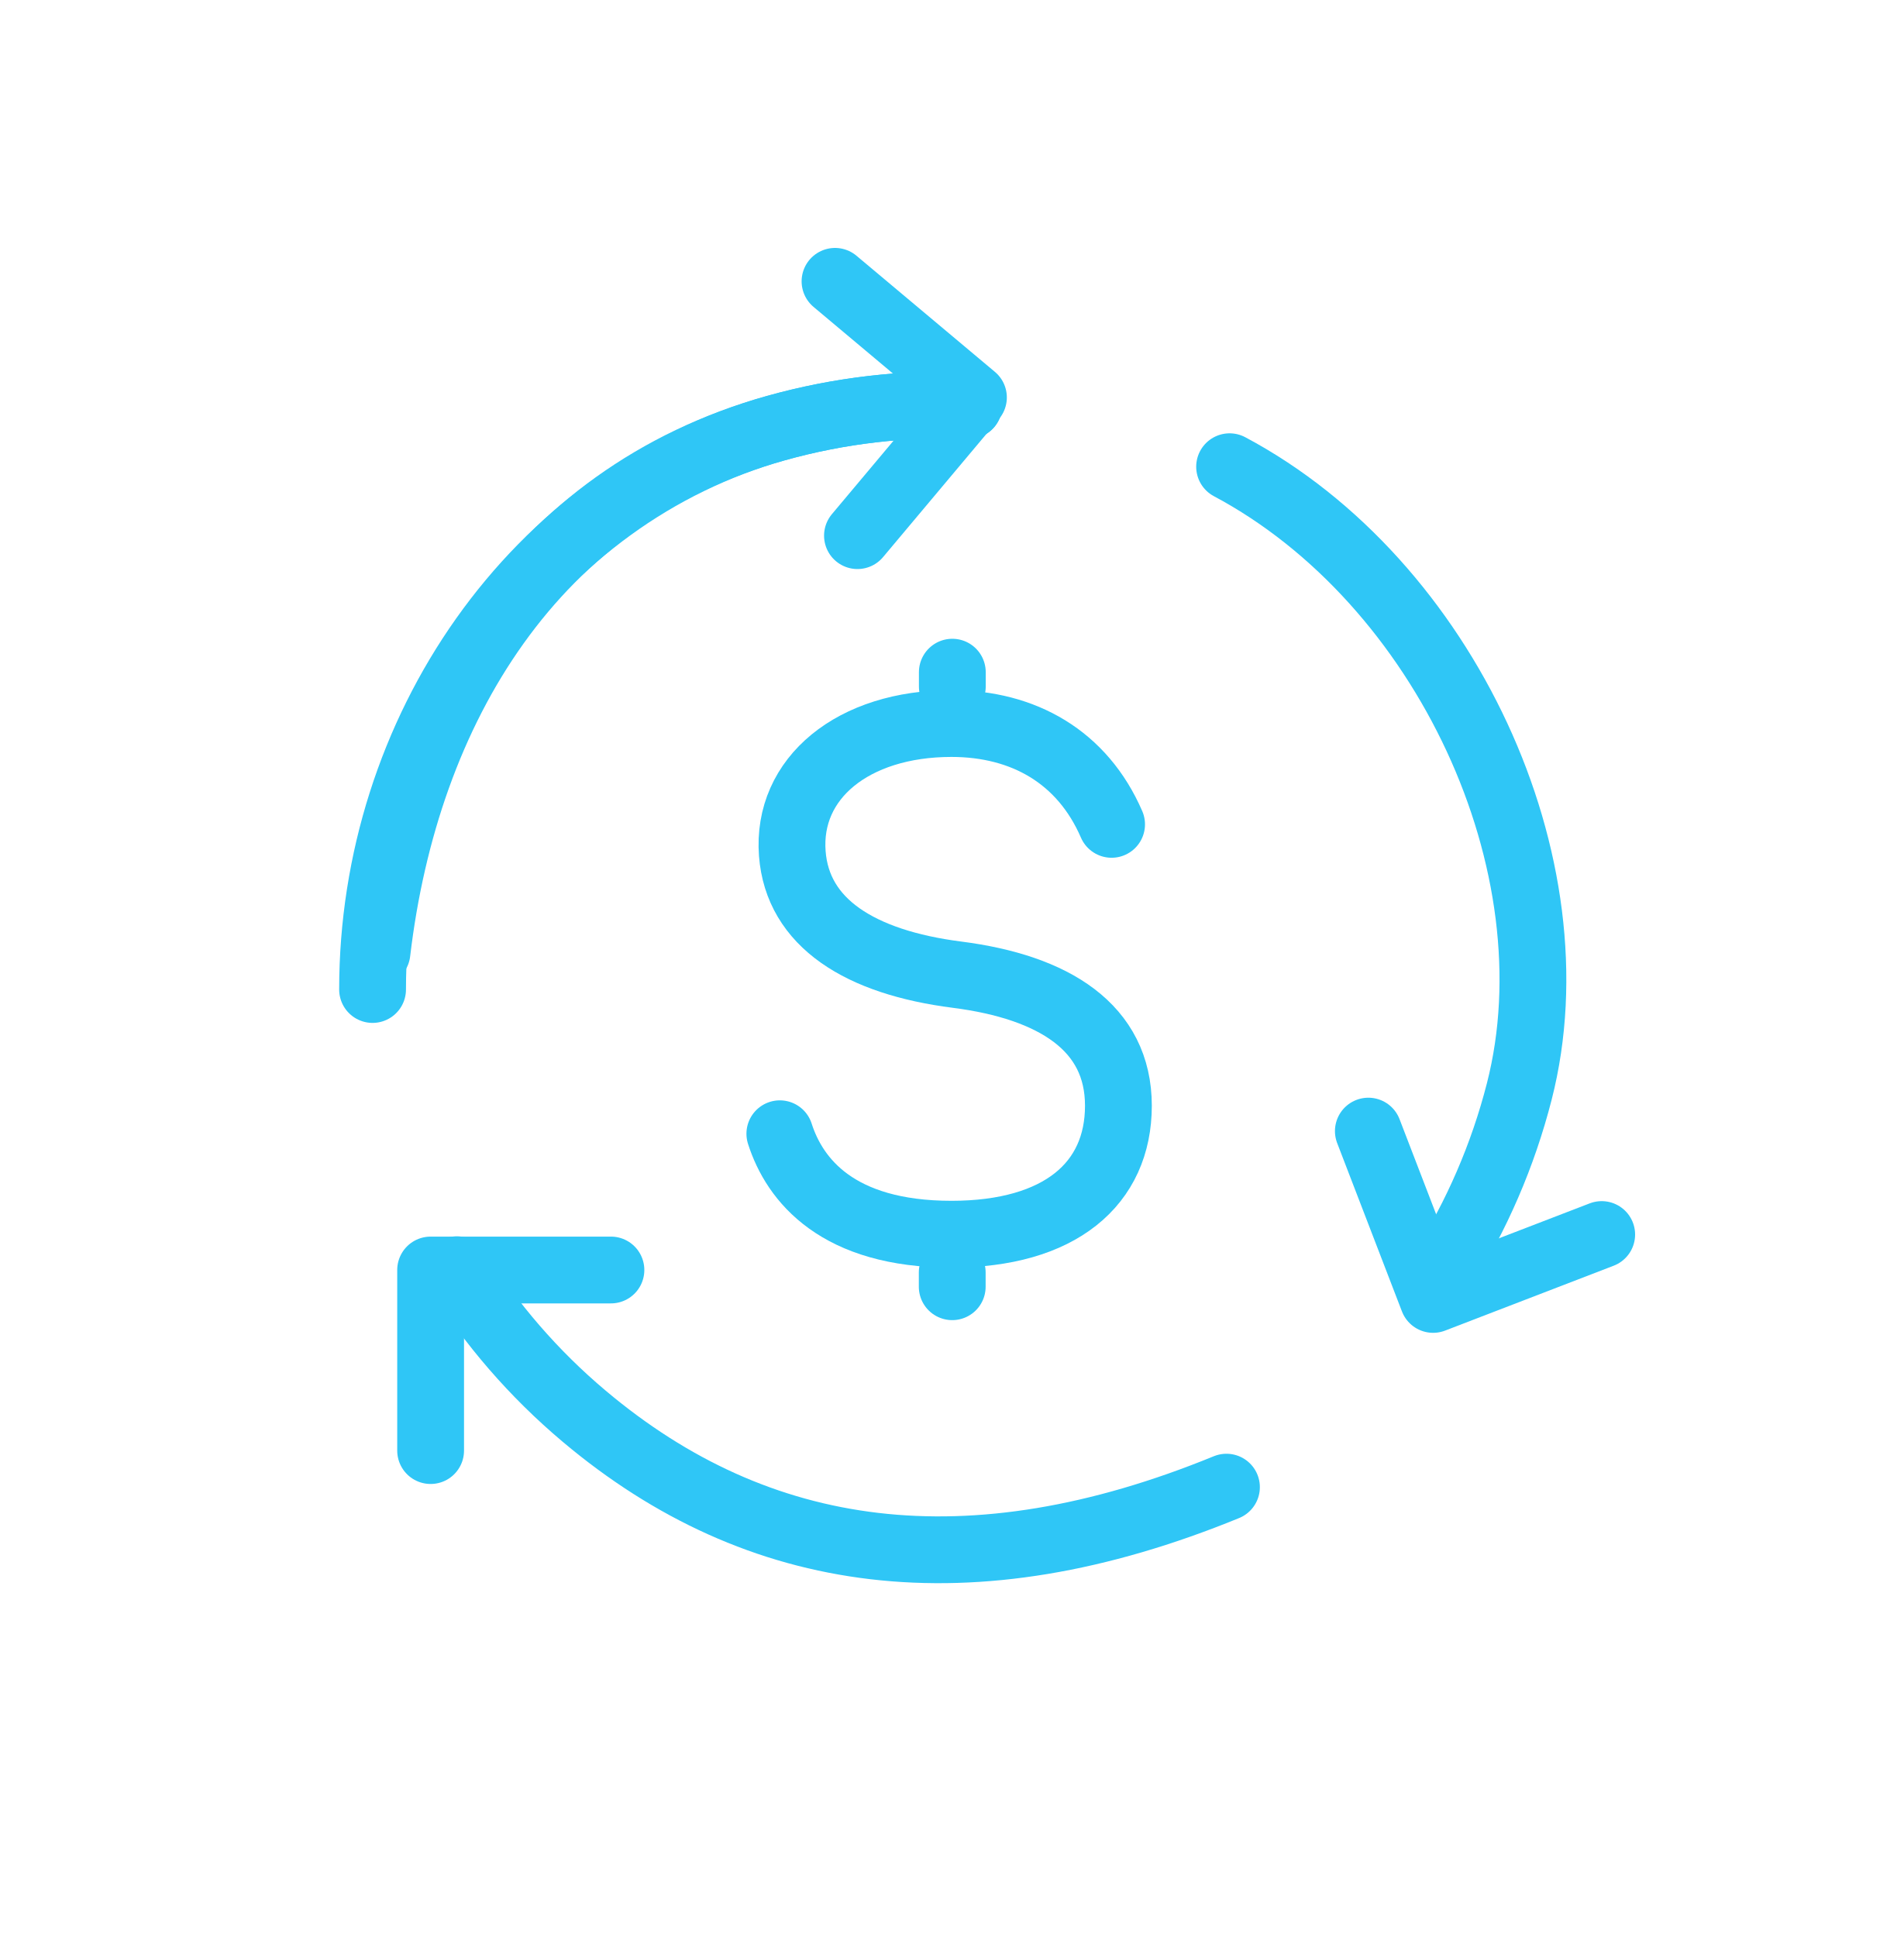
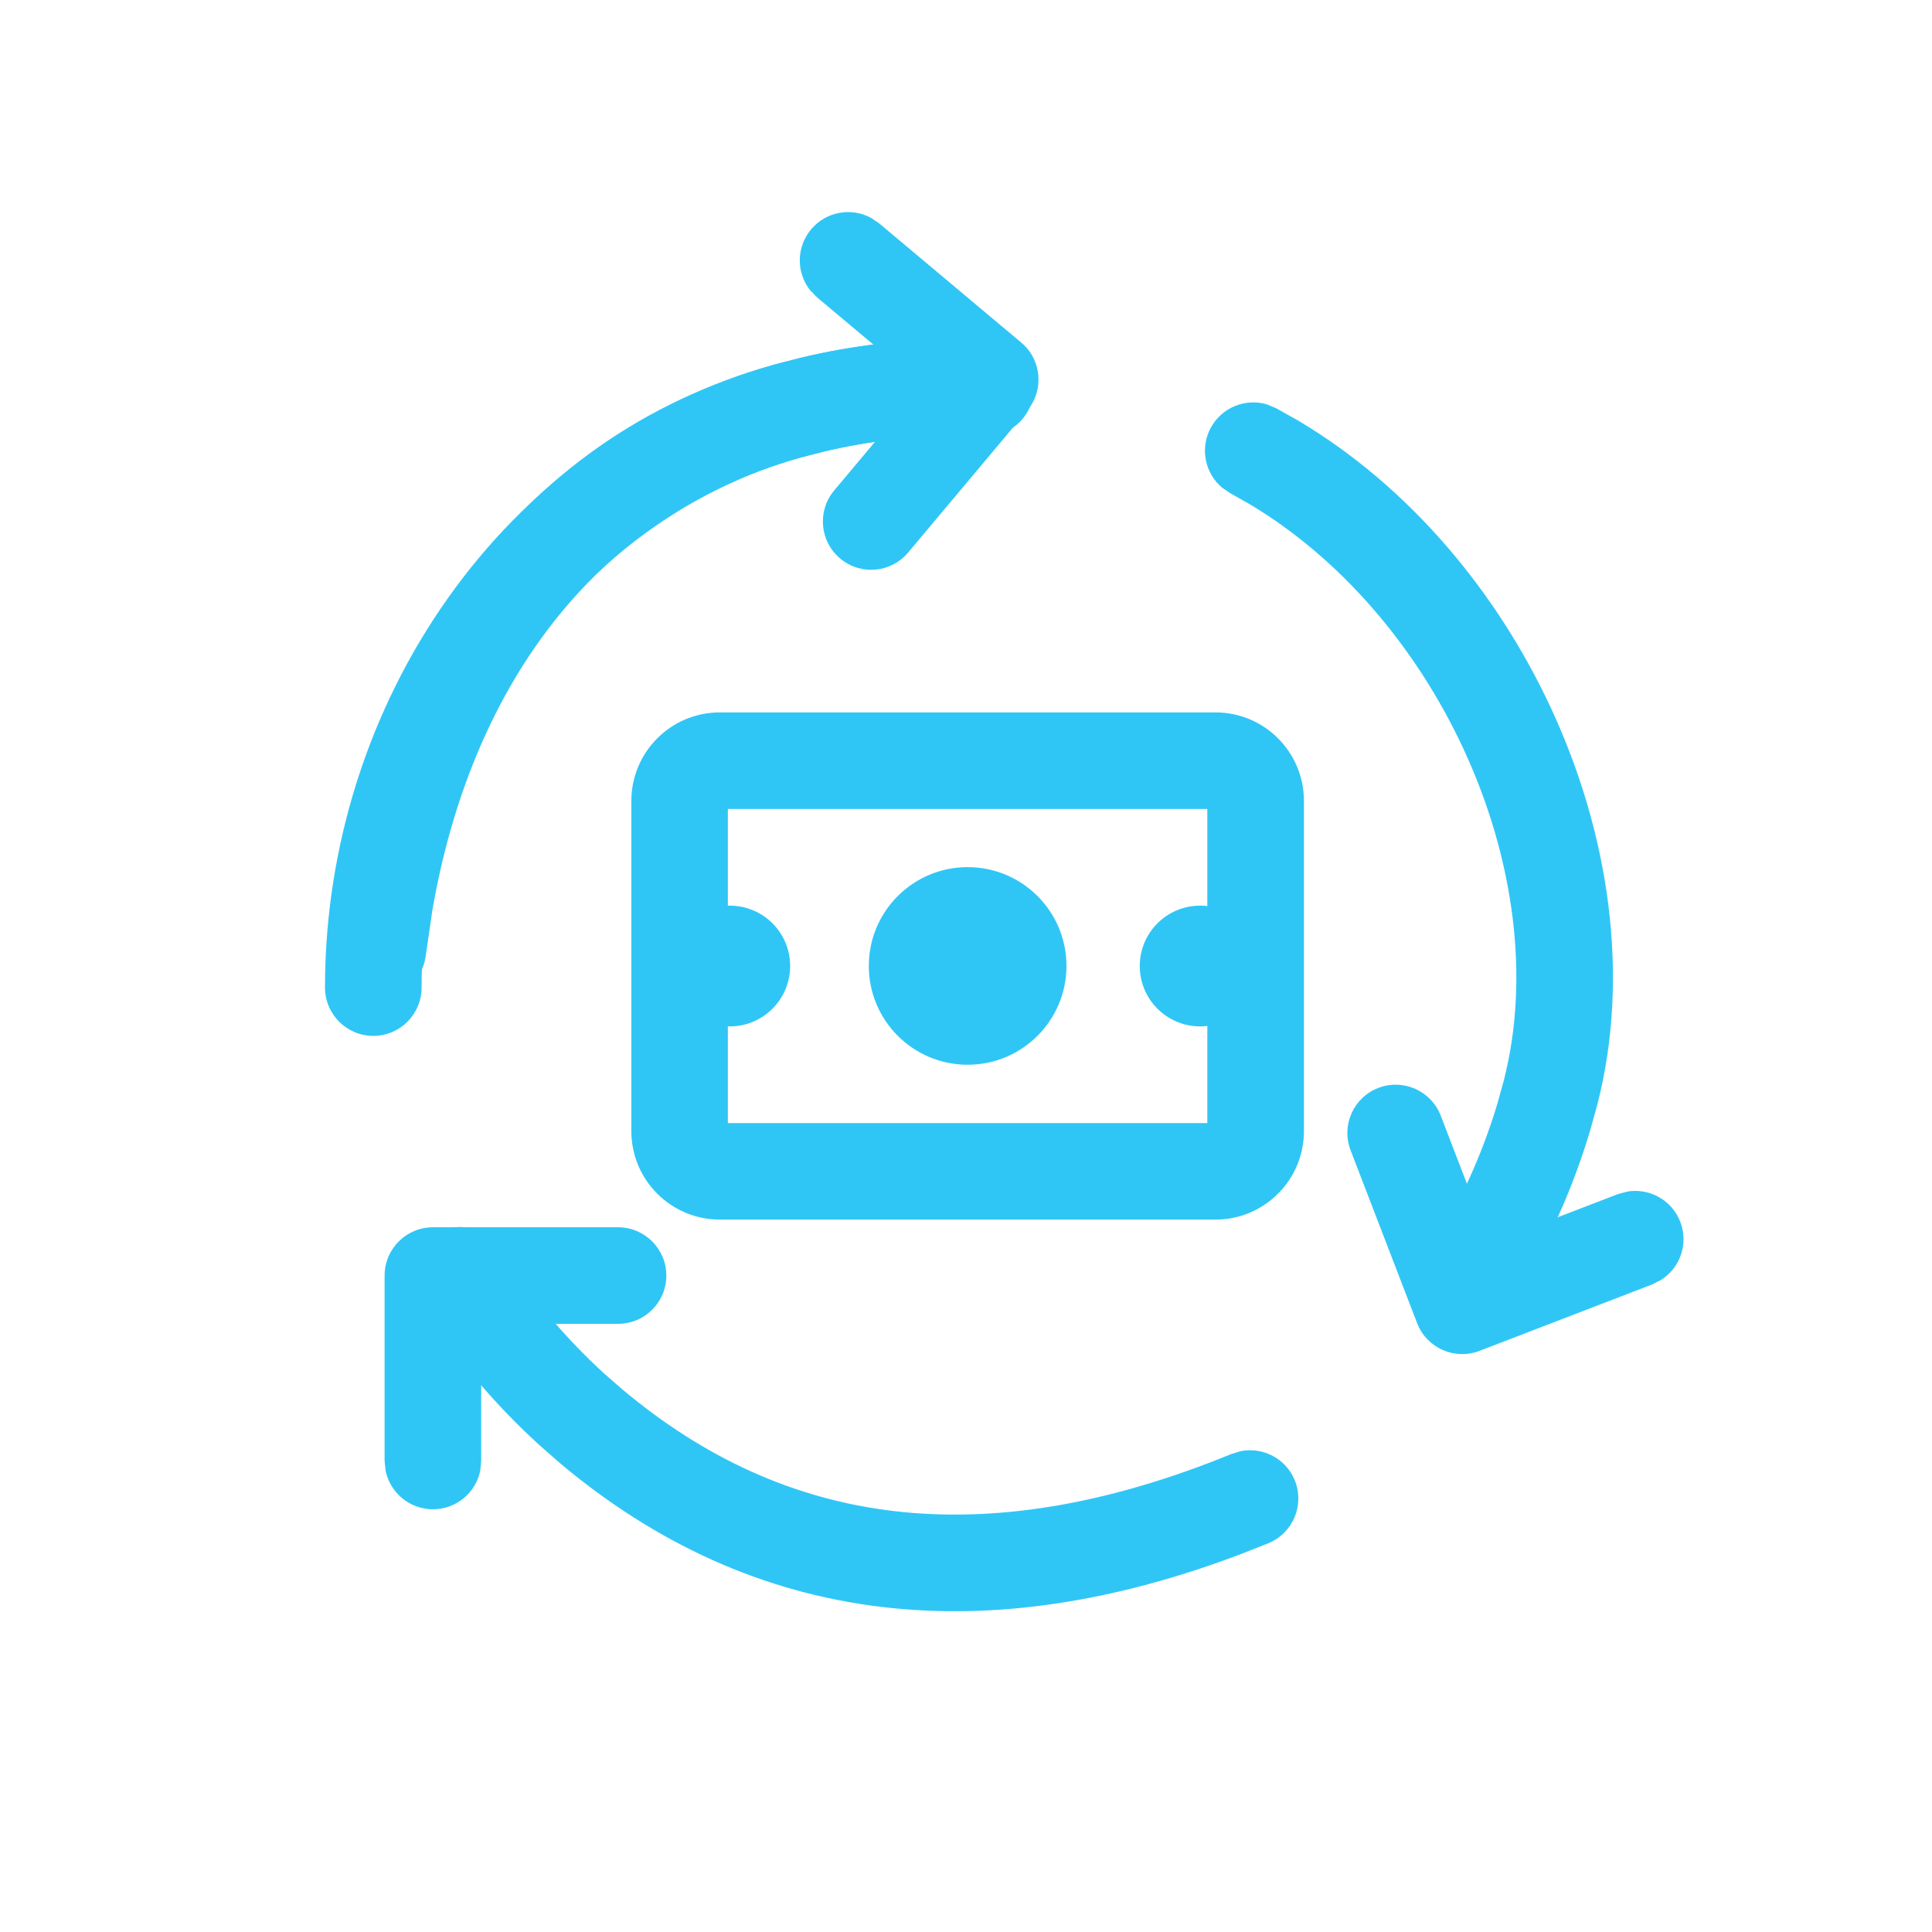
- <svg xmlns="http://www.w3.org/2000/svg" width="57" height="58" viewBox="0 0 57 58" fill="none">
-   <path d="M11.286 28.52C12.151 21.195 15.984 14.848 23.222 12.82C25.132 12.285 27.083 12.065 28.998 12.14" stroke="#2FC6F6" stroke-width="2" stroke-linecap="round" />
-   <path d="M13.679 38.019C14.695 39.643 15.975 41.132 17.493 42.409C22.698 46.791 29.025 47.679 36.718 44.53" stroke="#2FC6F6" stroke-width="2" stroke-linecap="round" />
-   <path d="M18.29 38.028L12.892 38.028L12.892 43.435" stroke="#2FC6F6" stroke-width="2" stroke-linecap="round" stroke-linejoin="round" />
-   <path d="M11.154 29.629C11.154 21.905 15.993 14.848 23.231 12.82C25.141 12.285 27.092 12.065 29.007 12.14" stroke="#2FC6F6" stroke-width="2" stroke-linecap="round" />
-   <path d="M25.671 16.039L29.143 11.901L24.999 8.424" stroke="#2FC6F6" stroke-width="2" stroke-linecap="round" stroke-linejoin="round" />
-   <path d="M43.186 38.023C44.208 36.402 44.993 34.603 45.485 32.681C47.218 25.905 43.267 17.413 36.812 13.975" stroke="#2FC6F6" stroke-width="2" stroke-linecap="round" />
-   <path d="M40.966 33.869L42.905 38.909L47.952 36.966" stroke="#2FC6F6" stroke-width="2" stroke-linecap="round" stroke-linejoin="round" />
-   <path d="M33.279 24.684C32.404 22.664 30.641 21.665 28.484 21.665C25.536 21.665 23.549 23.302 23.72 25.558C23.878 27.636 25.743 28.813 28.651 29.185C31.559 29.557 33.483 30.767 33.483 33.108C33.483 35.449 31.734 36.956 28.484 36.956C25.073 36.956 23.792 35.337 23.347 33.948" stroke="#2FC6F6" stroke-width="2" stroke-linecap="round" stroke-linejoin="round" />
-   <path d="M28.511 20.556V20.127" stroke="#2FC6F6" stroke-width="2" stroke-linecap="round" stroke-linejoin="round" />
-   <path d="M28.508 38.529V38.101" stroke="#2FC6F6" stroke-width="2" stroke-linecap="round" stroke-linejoin="round" />
+ <svg xmlns="http://www.w3.org/2000/svg" width="46" height="46" viewBox="0 0 46 46" fill="none">
+   <path d="M23.503 8.084L23.735 8.118C24.253 8.245 24.628 8.723 24.607 9.278C24.585 9.834 24.173 10.281 23.645 10.367L23.413 10.382L22.87 10.371C21.781 10.371 20.681 10.496 19.594 10.755L19.052 10.895C14.067 12.292 11.186 16.485 10.292 21.689L10.138 22.743C10.064 23.374 9.492 23.825 8.862 23.75C8.231 23.676 7.781 23.104 7.855 22.474L7.932 21.886C8.807 15.846 12.133 10.446 18.432 8.681L19.063 8.518C20.326 8.217 21.605 8.072 22.872 8.073L23.503 8.084Z" fill="#2FC6F6" />
+   <path d="M9.974 30.973L9.873 30.763C9.686 30.262 9.87 29.684 10.341 29.389C10.812 29.095 11.413 29.182 11.782 29.57L11.925 29.753L12.222 30.209C12.835 31.109 13.558 31.948 14.383 32.701L14.804 33.069C16.774 34.727 18.923 35.7 21.285 35.978C23.657 36.257 26.322 35.846 29.326 34.616L29.55 34.549C30.076 34.45 30.617 34.73 30.827 35.244C31.068 35.832 30.785 36.504 30.198 36.744L29.586 36.986C26.539 38.147 23.683 38.577 21.016 38.263C18.163 37.927 15.602 36.747 13.323 34.829L12.834 34.399C11.874 33.524 11.034 32.549 10.321 31.502L9.974 30.973Z" fill="#2FC6F6" />
+   <path d="M14.716 29.221C15.351 29.221 15.865 29.736 15.865 30.371C15.865 31.006 15.351 31.52 14.716 31.52H11.457L11.457 34.786L11.434 35.016C11.328 35.541 10.864 35.935 10.308 35.935C9.752 35.935 9.288 35.541 9.181 35.016L9.157 34.786L9.157 30.371C9.157 29.736 9.673 29.221 10.308 29.221H14.716Z" fill="#2FC6F6" />
+   <path d="M7.738 23.513C7.738 16.754 11.975 10.492 18.439 8.681L19.069 8.518C20.333 8.217 21.612 8.072 22.878 8.073L23.511 8.084L23.741 8.118C24.261 8.245 24.637 8.723 24.615 9.278C24.594 9.833 24.181 10.281 23.653 10.367L23.421 10.382L22.878 10.371C21.79 10.37 20.69 10.496 19.603 10.755L19.06 10.895C13.706 12.395 10.038 17.659 10.038 23.513C10.038 24.148 9.524 24.663 8.889 24.664C8.254 24.664 7.738 24.148 7.738 23.513Z" fill="#2FC6F6" />
+   <path d="M21.622 13.156C21.214 13.642 20.49 13.706 20.003 13.297C19.517 12.889 19.453 12.165 19.861 11.678L21.957 9.18L19.454 7.08L19.29 6.913C18.958 6.494 18.955 5.886 19.312 5.461C19.669 5.035 20.269 4.933 20.739 5.187L20.932 5.318L24.316 8.157C24.803 8.565 24.865 9.291 24.457 9.777L21.622 13.156Z" fill="#2FC6F6" />
+   <path d="M36.016 30.98L35.871 31.164C35.501 31.55 34.9 31.635 34.43 31.339C33.96 31.043 33.778 30.463 33.967 29.963L34.07 29.754L34.352 29.288C34.896 28.346 35.338 27.33 35.657 26.26L35.806 25.721C36.435 23.262 36.045 20.417 34.844 17.83C33.719 15.407 31.923 13.296 29.74 11.996L29.298 11.747L29.105 11.617C28.693 11.276 28.563 10.682 28.824 10.192C29.085 9.701 29.652 9.476 30.165 9.628L30.379 9.717L30.915 10.018C33.55 11.586 35.638 14.081 36.929 16.862C38.305 19.826 38.821 23.217 38.034 26.29L37.86 26.918C37.489 28.162 36.975 29.343 36.341 30.439L36.016 30.98Z" fill="#2FC6F6" />
+   <path d="M32.157 27.388C31.929 26.795 32.224 26.131 32.817 25.903C33.41 25.675 34.075 25.97 34.303 26.563L35.473 29.604L38.521 28.431L38.747 28.37C39.274 28.282 39.808 28.574 40.007 29.092C40.206 29.61 40.005 30.183 39.555 30.471L39.347 30.578L35.227 32.163C34.634 32.392 33.97 32.096 33.741 31.504L32.157 27.388Z" fill="#2FC6F6" />
+   <path d="M18.813 23C18.813 23.794 18.17 24.438 17.376 24.438C16.582 24.438 15.938 23.794 15.938 23C15.938 22.206 16.582 21.563 17.376 21.563C18.17 21.563 18.813 22.206 18.813 23Z" fill="#2FC6F6" />
+   <path d="M30.012 23C30.012 23.794 29.369 24.438 28.575 24.438C27.781 24.438 27.137 23.794 27.137 23C27.137 22.206 27.781 21.563 28.575 21.563C29.369 21.563 30.012 22.206 30.012 23Z" fill="#2FC6F6" />
+   <path d="M25.392 22.998C25.392 24.298 24.338 25.351 23.039 25.351C21.739 25.351 20.686 24.298 20.686 22.998C20.686 21.699 21.739 20.646 23.039 20.646C24.338 20.646 25.392 21.699 25.392 22.998Z" fill="#2FC6F6" />
+   <path d="M17.33 26.74H28.746V19.261H17.33V26.74ZM31.046 26.931C31.046 28.095 30.103 29.038 28.939 29.038H17.139C15.975 29.038 15.032 28.095 15.032 26.931V19.07C15.032 17.905 15.975 16.962 17.139 16.962H28.939C30.103 16.962 31.046 17.905 31.046 19.07V26.931Z" fill="#2FC6F6" />
</svg>
